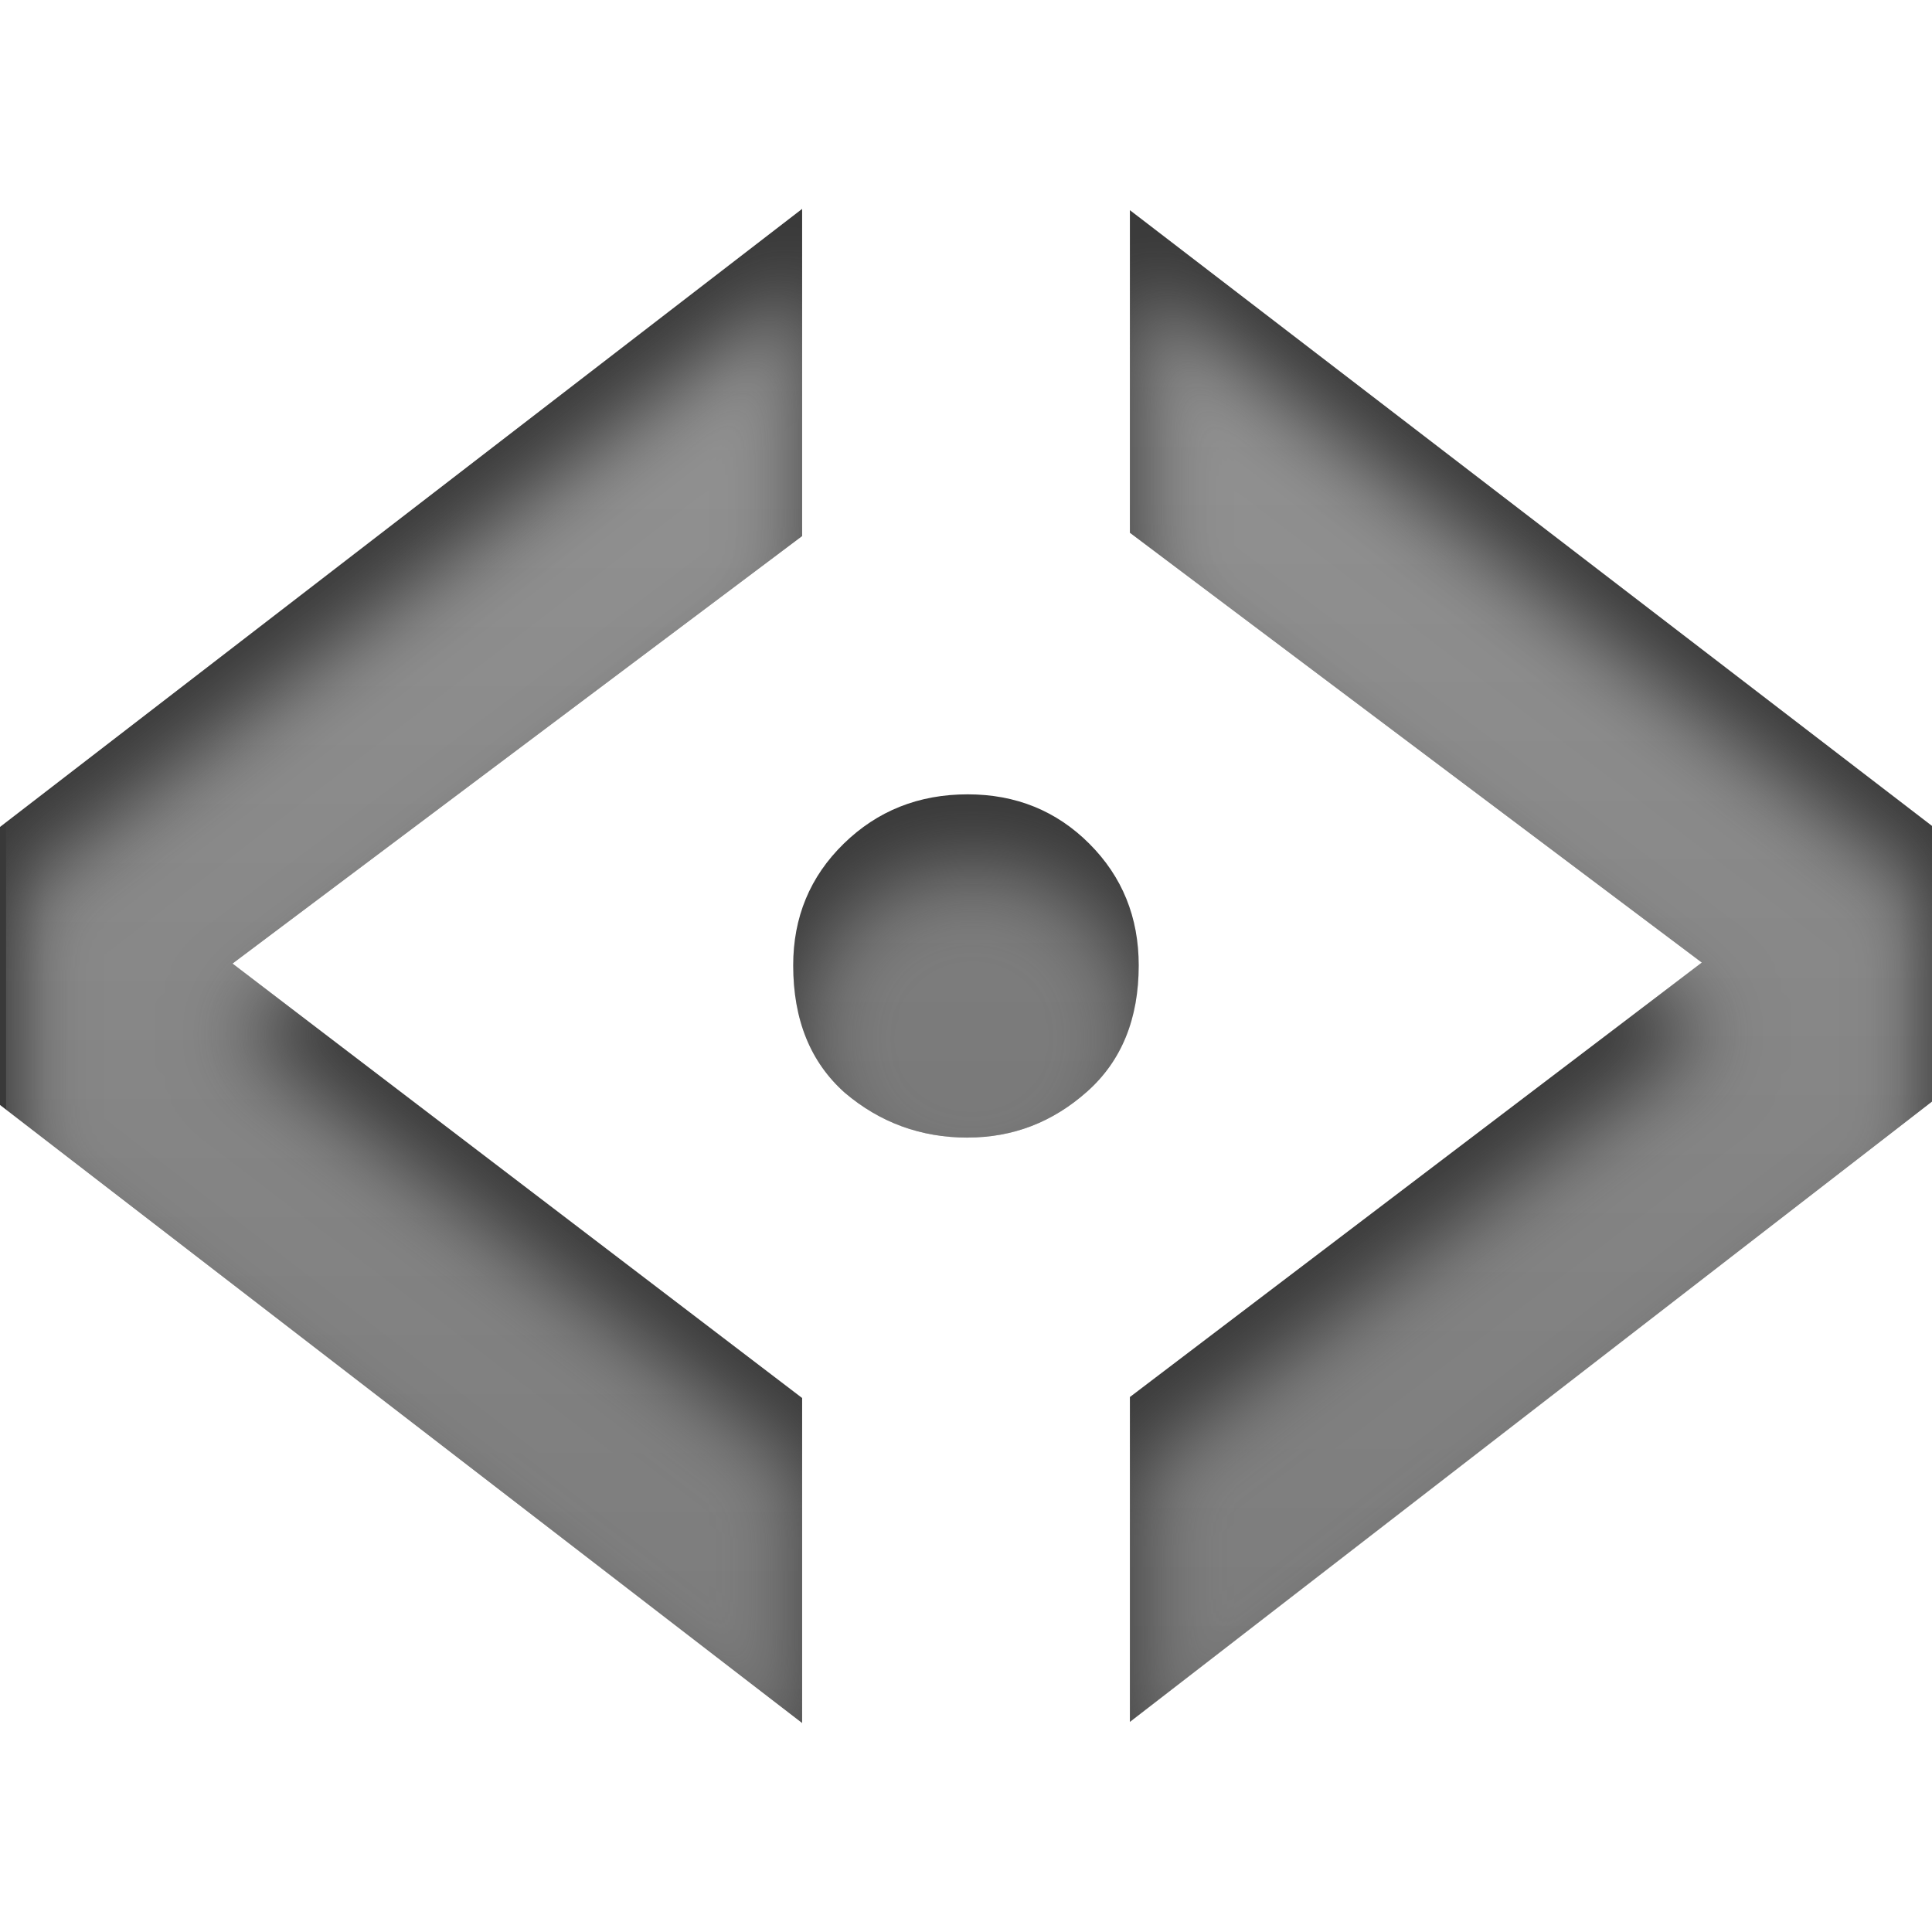
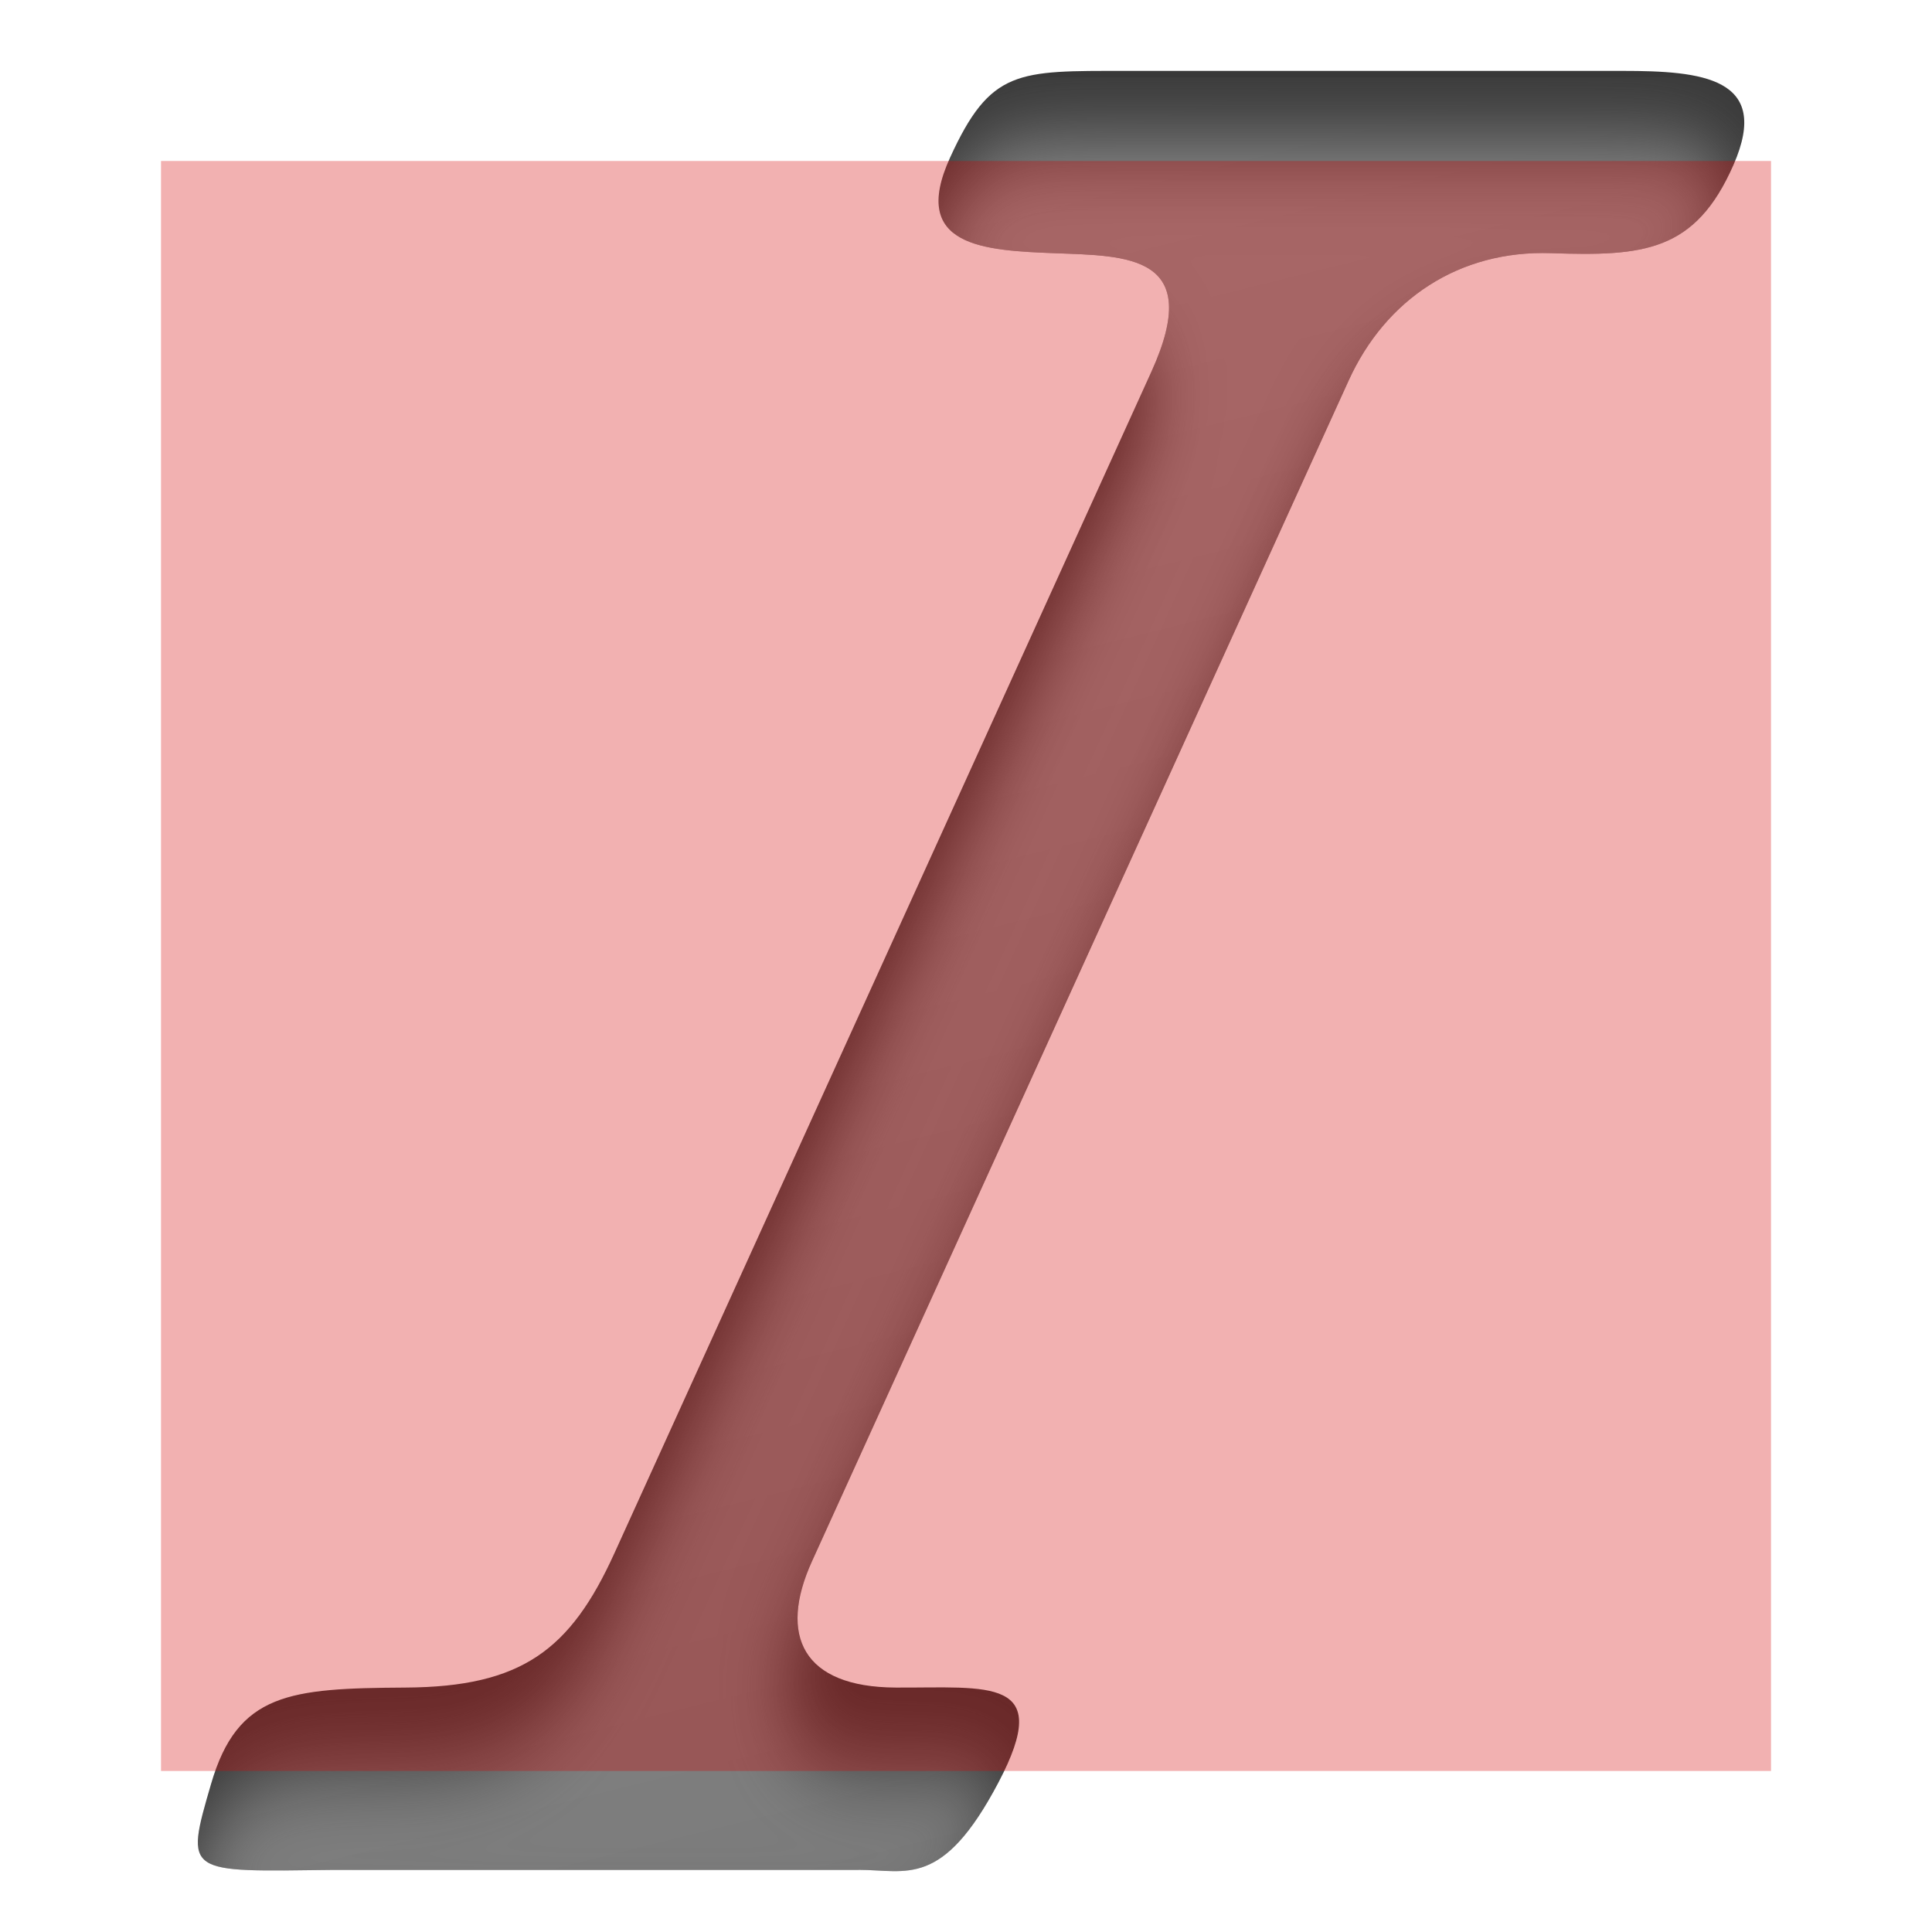
<svg xmlns="http://www.w3.org/2000/svg" xmlns:xlink="http://www.w3.org/1999/xlink" width="48" height="48" id="svg2" version="1.1">
  <defs id="defs4">
    <linearGradient id="linearGradient2827">
      <stop style="stop-color:#969696;stop-opacity:1;" offset="0" id="stop2829" />
      <stop style="stop-color:#f0f0f0;stop-opacity:1;" offset="1" id="stop2831" />
    </linearGradient>
    <linearGradient xlink:href="#linearGradient2827" id="linearGradient2833" x1="207.838" y1="465.934" x2="207.838" y2="437.301" gradientUnits="userSpaceOnUse" />
    <linearGradient xlink:href="#linearGradient2827-9" id="linearGradient2833-7" x1="207.838" y1="465.934" x2="207.838" y2="437.301" gradientUnits="userSpaceOnUse" />
    <linearGradient id="linearGradient2827-9">
      <stop style="stop-color:#7a7a7a;stop-opacity:1;" offset="0" id="stop2829-3" />
      <stop style="stop-color:#969696;stop-opacity:1;" offset="1" id="stop2831-8" />
    </linearGradient>
    <linearGradient xlink:href="#linearGradient2827-9" id="linearGradient3623" x1="207.838" y1="465.934" x2="207.838" y2="437.301" gradientUnits="userSpaceOnUse" />
    <linearGradient id="linearGradient3625">
      <stop style="stop-color:#969696;stop-opacity:1;" offset="0" id="stop3627" />
      <stop style="stop-color:#f0f0f0;stop-opacity:1;" offset="1" id="stop3629" />
    </linearGradient>
    <filter id="filter3722" color-interpolation-filters="sRGB">
      <feGaussianBlur stdDeviation="2.1" id="feGaussianBlur3726" in="SourceAlpha" result="result2" />
      <feFlood id="feFlood3728" result="result1" flood-opacity="0" />
      <feComposite id="feComposite3730" in2="result2" result="result3" operator="in" />
      <feComposite id="feComposite3732" in2="SourceGraphic" operator="atop" result="fbSourceGraphic" />
      <feColorMatrix result="fbSourceGraphicAlpha" in="fbSourceGraphic" values="0 0 0 -1 0 0 0 0 -1 0 0 0 0 -1 0 0 0 0 1 0" id="feColorMatrix3816" />
      <feGaussianBlur id="feGaussianBlur3818" stdDeviation="0.7" result="result8" in="fbSourceGraphic" />
      <feOffset id="feOffset3820" dx="0.1" dy="1.2" result="result11" />
      <feComposite id="feComposite3822" in2="result11" result="result6" in="fbSourceGraphic" operator="in" />
      <feFlood id="feFlood3824" result="result10" in="result6" flood-opacity="0.776" flood-color="rgb(0,0,0)" />
      <feBlend id="feBlend3826" in2="result10" mode="normal" in="result6" result="result12" />
      <feComposite id="feComposite3828" in2="fbSourceGraphic" result="result2" operator="in" />
    </filter>
    <linearGradient gradientTransform="translate(-0.08761096,42.74497)" y2="437.301" x2="207.838" y1="465.934" x1="207.838" gradientUnits="userSpaceOnUse" id="linearGradient3633-4" xlink:href="#linearGradient2827-9-8" />
    <linearGradient id="linearGradient2827-9-8">
      <stop style="stop-color:#969696;stop-opacity:1;" offset="0" id="stop2829-3-3" />
      <stop style="stop-color:#f0f0f0;stop-opacity:1;" offset="1" id="stop2831-8-9" />
    </linearGradient>
    <linearGradient gradientTransform="translate(-0.08761096,42.74497)" y2="437.301" x2="207.838" y1="465.934" x1="207.838" gradientUnits="userSpaceOnUse" id="linearGradient3757" xlink:href="#linearGradient2827-9-8" />
    <linearGradient id="linearGradient3759">
      <stop style="stop-color:#969696;stop-opacity:1;" offset="0" id="stop3761" />
      <stop style="stop-color:#f0f0f0;stop-opacity:1;" offset="1" id="stop3763" />
    </linearGradient>
    <linearGradient y2="437.301" x2="207.838" y1="465.934" x1="207.838" gradientTransform="translate(23.20953,38.4183)" gradientUnits="userSpaceOnUse" id="linearGradient3767" xlink:href="#linearGradient2827-9-8" />
    <linearGradient xlink:href="#linearGradient2827-9" id="linearGradient3976" x1="204.26" y1="508.328" x2="204.257" y2="480.22" gradientUnits="userSpaceOnUse" gradientTransform="translate(3.889088,-17.56162)" />
    <linearGradient xlink:href="#linearGradient2827-9-5" id="linearGradient3976-3" x1="204.26" y1="508.328" x2="204.257" y2="480.22" gradientUnits="userSpaceOnUse" />
    <linearGradient id="linearGradient2827-9-5">
      <stop style="stop-color:#7a7a7a;stop-opacity:1;" offset="0" id="stop2829-3-9" />
      <stop style="stop-color:#969696;stop-opacity:1;" offset="1" id="stop2831-8-8" />
    </linearGradient>
    <filter id="filter3722-9" color-interpolation-filters="sRGB">
      <feGaussianBlur stdDeviation="2.1" id="feGaussianBlur3726-1" in="SourceAlpha" result="result2" />
      <feFlood id="feFlood3728-2" result="result1" flood-opacity="0" />
      <feComposite id="feComposite3730-8" in2="result2" result="result3" operator="in" />
      <feComposite id="feComposite3732-4" in2="SourceGraphic" operator="atop" result="fbSourceGraphic" />
      <feColorMatrix result="fbSourceGraphicAlpha" in="fbSourceGraphic" values="0 0 0 -1 0 0 0 0 -1 0 0 0 0 -1 0 0 0 0 1 0" id="feColorMatrix3816-0" />
      <feGaussianBlur id="feGaussianBlur3818-1" stdDeviation="0.7" result="result8" in="fbSourceGraphic" />
      <feOffset id="feOffset3820-0" dx="0.1" dy="1.2" result="result11" />
      <feComposite id="feComposite3822-8" in2="result11" result="result6" in="fbSourceGraphic" operator="in" />
      <feFlood id="feFlood3824-1" result="result10" in="result6" flood-opacity="0.776" flood-color="rgb(0,0,0)" />
      <feBlend id="feBlend3826-4" in2="result10" mode="normal" in="result6" result="result12" />
      <feComposite id="feComposite3828-9" in2="fbSourceGraphic" result="result2" operator="in" />
    </filter>
    <linearGradient xlink:href="#linearGradient2827-9-5" id="linearGradient4006" x1="204.26" y1="508.328" x2="204.257" y2="480.22" gradientUnits="userSpaceOnUse" />
    <linearGradient id="linearGradient4008">
      <stop style="stop-color:#7a7a7a;stop-opacity:1;" offset="0" id="stop4010" />
      <stop style="stop-color:#969696;stop-opacity:1;" offset="1" id="stop4012" />
    </linearGradient>
    <linearGradient gradientTransform="translate(80.57279,6.545093)" y2="480.22" x2="204.257" y1="508.328" x1="204.26" gradientUnits="userSpaceOnUse" id="linearGradient4016" xlink:href="#linearGradient2827-9-5" />
    <linearGradient xlink:href="#linearGradient2827-9-5" id="linearGradient4074" gradientUnits="userSpaceOnUse" gradientTransform="translate(81.81023,8.489636)" x1="204.26" y1="508.328" x2="204.257" y2="480.22" />
    <linearGradient xlink:href="#linearGradient2827-9" id="linearGradient4082" x1="390.802" y1="456.802" x2="383.623" y2="428.692" gradientUnits="userSpaceOnUse" />
    <linearGradient xlink:href="#linearGradient2827-9-3" id="linearGradient3976-2" x1="204.26" y1="508.328" x2="204.257" y2="480.22" gradientUnits="userSpaceOnUse" />
    <linearGradient id="linearGradient2827-9-3">
      <stop style="stop-color:#7a7a7a;stop-opacity:1;" offset="0" id="stop2829-3-99" />
      <stop style="stop-color:#969696;stop-opacity:1;" offset="1" id="stop2831-8-7" />
    </linearGradient>
    <filter id="filter3722-0" color-interpolation-filters="sRGB">
      <feGaussianBlur stdDeviation="2.1" id="feGaussianBlur3726-3" in="SourceAlpha" result="result2" />
      <feFlood id="feFlood3728-9" result="result1" flood-opacity="0" />
      <feComposite id="feComposite3730-86" in2="result2" result="result3" operator="in" />
      <feComposite id="feComposite3732-5" in2="SourceGraphic" operator="atop" result="fbSourceGraphic" />
      <feColorMatrix result="fbSourceGraphicAlpha" in="fbSourceGraphic" values="0 0 0 -1 0 0 0 0 -1 0 0 0 0 -1 0 0 0 0 1 0" id="feColorMatrix3816-7" />
      <feGaussianBlur id="feGaussianBlur3818-6" stdDeviation="0.7" result="result8" in="fbSourceGraphic" />
      <feOffset id="feOffset3820-2" dx="0.1" dy="1.2" result="result11" />
      <feComposite id="feComposite3822-7" in2="result11" result="result6" in="fbSourceGraphic" operator="in" />
      <feFlood id="feFlood3824-0" result="result10" in="result6" flood-opacity="0.776" flood-color="rgb(0,0,0)" />
      <feBlend id="feBlend3826-3" in2="result10" mode="normal" in="result6" result="result12" />
      <feComposite id="feComposite3828-99" in2="fbSourceGraphic" result="result2" operator="in" />
    </filter>
    <linearGradient xlink:href="#linearGradient2827-9-3" id="linearGradient3012" x1="204.26" y1="508.328" x2="204.257" y2="480.22" gradientUnits="userSpaceOnUse" />
    <linearGradient id="linearGradient3014">
      <stop style="stop-color:#7a7a7a;stop-opacity:1;" offset="0" id="stop3016" />
      <stop style="stop-color:#969696;stop-opacity:1;" offset="1" id="stop3018" />
    </linearGradient>
    <linearGradient gradientTransform="translate(7.122085,47.64565)" y2="480.22" x2="204.257" y1="508.328" x1="204.26" gradientUnits="userSpaceOnUse" id="linearGradient3022" xlink:href="#linearGradient2827-9-3" />
    <linearGradient xlink:href="#linearGradient2827-9-3" id="linearGradient3084" gradientUnits="userSpaceOnUse" gradientTransform="translate(10.30407,47.46986)" x1="204.26" y1="508.328" x2="204.257" y2="480.22" />
    <linearGradient xlink:href="#linearGradient2827-9-3" id="linearGradient3086" gradientUnits="userSpaceOnUse" gradientTransform="translate(5.354318,47.41127)" x1="204.26" y1="508.328" x2="204.257" y2="480.22" />
    <linearGradient xlink:href="#linearGradient2827-9-3" id="linearGradient3088" gradientUnits="userSpaceOnUse" gradientTransform="translate(7.770599,47.64565)" x1="204.26" y1="508.328" x2="204.257" y2="480.22" />
    <linearGradient xlink:href="#linearGradient2827-9-3" id="linearGradient3057" gradientUnits="userSpaceOnUse" gradientTransform="translate(0.0351243,35.78043)" x1="204.26" y1="508.328" x2="204.257" y2="480.22" />
    <linearGradient xlink:href="#linearGradient2827-9-3" id="linearGradient3059" gradientUnits="userSpaceOnUse" gradientTransform="translate(-10.64397,47.41127)" x1="204.26" y1="508.328" x2="204.257" y2="480.22" />
    <linearGradient xlink:href="#linearGradient2827-9-3" id="linearGradient2915" gradientUnits="userSpaceOnUse" gradientTransform="translate(7.122085,47.64565)" x1="204.26" y1="508.328" x2="204.257" y2="480.22" />
    <linearGradient xlink:href="#linearGradient2827-9-3" id="linearGradient2917" gradientUnits="userSpaceOnUse" gradientTransform="translate(7.122085,47.64565)" x1="204.26" y1="508.328" x2="204.257" y2="480.22" />
    <linearGradient xlink:href="#linearGradient2827-9" id="linearGradient2919" gradientUnits="userSpaceOnUse" x1="390.802" y1="456.802" x2="383.623" y2="428.692" />
  </defs>
  <g id="layer1" transform="translate(-193.4766,-462.4083)">
-     <g transform="matrix(1.639319,0,-0.4461364,1.703052,-177.5583,-200.6135)" style="font-size:40.77px;font-style:normal;font-weight:normal;line-height:125%;fill:url(#linearGradient4082);fill-opacity:1;stroke:none;filter:url(#filter3722-9);font-family:Bitstream Vera Sans" id="text2820">
+     <g transform="matrix(1.531683,0,-0.4168435,1.591232,-185.132,-217.9803)" style="font-size:40.77px;font-style:normal;font-weight:normal;line-height:125%;fill:url(#linearGradient4082);fill-opacity:1;stroke:none;filter:url(#filter3722-9);font-family:Bitstream Vera Sans" id="text2820">
      <path d="m 385.426,456.782 -8.537,0 c -2.369,0.027 -2.378,0.083 -2.334,-1.342 0.043,-1.425 0.869,-1.494 2.747,-1.505 1.878,-0.011 2.513,-0.585 2.815,-2.096 l 3.69,-18.45 c 0.366,-1.83 -0.891,-1.806 -2.061,-1.849 -1.17,-0.043 -2.394,-0.101 -2.115,-1.49 0.279,-1.39 0.732,-1.357 2.479,-1.357 l 8.064,0 c 1.28,0 2.445,0.103 2.196,1.466 -0.249,1.363 -1.076,1.429 -2.583,1.38 -1.507,-0.049 -2.489,0.721 -2.743,1.989 l -3.688,18.437 c -0.231,1.156 0.381,1.963 1.895,1.97 1.513,0.007 2.526,-0.176 2.069,1.483 -0.457,1.66 -1.119,1.363 -1.893,1.363 z" style="font-style:italic;font-variant:normal;font-stretch:normal;text-align:start;writing-mode:lr-tb;text-anchor:start;fill:url(#linearGradient2919);fill-opacity:1;font-family:Andale Mono;-inkscape-font-specification:Andale Mono Italic" id="path2825" />
    </g>
-     <text xml:space="preserve" style="font-size:40px;font-style:normal;font-weight:normal;fill:url(#linearGradient3976);fill-opacity:1;stroke:none;filter:url(#filter3722);font-family:Bitstream Vera Sans" x="196.659" y="491.117" id="text2816-0" transform="matrix(1.671253,0,0,1.671253,-181.9758,-242.4459)">
+     <text xml:space="preserve" style="font-size:40px;font-style:normal;font-weight:normal;fill:url(#linearGradient3976);fill-opacity:1;stroke:none;filter:url(#filter3722);font-family:Bitstream Vera Sans" x="196.659" y="491.117" id="text2816-0" transform="matrix(1.53383,0,0,1.53383,-169.6418,-202.7978)">
      <tspan id="tspan2818-2" x="196.659" y="491.117" style="font-size:40px;font-style:normal;font-variant:normal;font-weight:bold;font-stretch:normal;text-align:start;line-height:125%;writing-mode:lr-tb;text-anchor:start;fill:url(#linearGradient3976);fill-opacity:1;font-family:Arial Rounded MT Bold;-inkscape-font-specification:'Arial Rounded MT Bold, Bold'">B</tspan>
    </text>
-     <g style="font-size:40px;font-style:normal;font-weight:normal;fill:url(#linearGradient3022);fill-opacity:1;stroke:none;filter:url(#filter3722-0);font-family:Bitstream Vera Sans" id="text2816-0-9" transform="matrix(1.460391,0,0,1.460391,-114.5371,-305.1067)">
+     <g style="font-size:40px;font-style:normal;font-weight:normal;fill:url(#linearGradient3022);fill-opacity:1;stroke:none;filter:url(#filter3722-0);font-family:Bitstream Vera Sans" id="text2816-0-9" transform="matrix(1.460391,0,0,1.460391,-181.4121,-306.9817)">
      <g id="g3090" style="fill:url(#linearGradient2917)">
        <g id="g3061" style="fill:url(#linearGradient2915)">
          <path d="m 224.558,549.34 0,5.527 -13.648,-10.516 0,-4.727 13.648,-10.516 0,5.566 -9.691,7.273 9.691,7.391" style="font-variant:normal;font-weight:bold;font-stretch:normal;text-align:start;line-height:125%;writing-mode:lr-tb;text-anchor:start;fill:url(#linearGradient3084);font-family:Arial Rounded MT Bold;-inkscape-font-specification:'Arial Rounded MT Bold, Bold'" id="path3078" />
          <path d="m 227.375,544.908 c -0.794,0 -1.491,-0.254 -2.09,-0.762 -0.586,-0.521 -0.879,-1.243 -0.879,-2.168 -1e-5,-0.82 0.286,-1.51 0.859,-2.07 0.573,-0.56 1.276,-0.84 2.109,-0.84 0.82,10e-6 1.51,0.28 2.07,0.84 0.56,0.56 0.84,1.25 0.84,2.07 -2e-5,0.911 -0.293,1.628 -0.879,2.148 -0.586,0.521 -1.263,0.781 -2.031,0.781" style="font-variant:normal;font-weight:bold;font-stretch:normal;text-align:start;line-height:125%;writing-mode:lr-tb;text-anchor:start;fill:url(#linearGradient3057);font-family:Arial Rounded MT Bold;-inkscape-font-specification:'Arial Rounded MT Bold, Bold'" id="path3080" />
          <path d="m 243.782,544.293 -13.648,10.555 0,-5.527 9.73,-7.391 -9.73,-7.312 0,-5.488 13.648,10.477 0,4.688" style="font-variant:normal;font-weight:bold;font-stretch:normal;text-align:start;line-height:125%;writing-mode:lr-tb;text-anchor:start;fill:url(#linearGradient3059);font-family:Arial Rounded MT Bold;-inkscape-font-specification:'Arial Rounded MT Bold, Bold'" id="path3082" />
        </g>
      </g>
    </g>
+     <rect style="opacity:0.308;fill:#d40000;fill-opacity:1" id="rect2913" width="40" height="40" x="197.477" y="466.408" />
  </g>
</svg>
